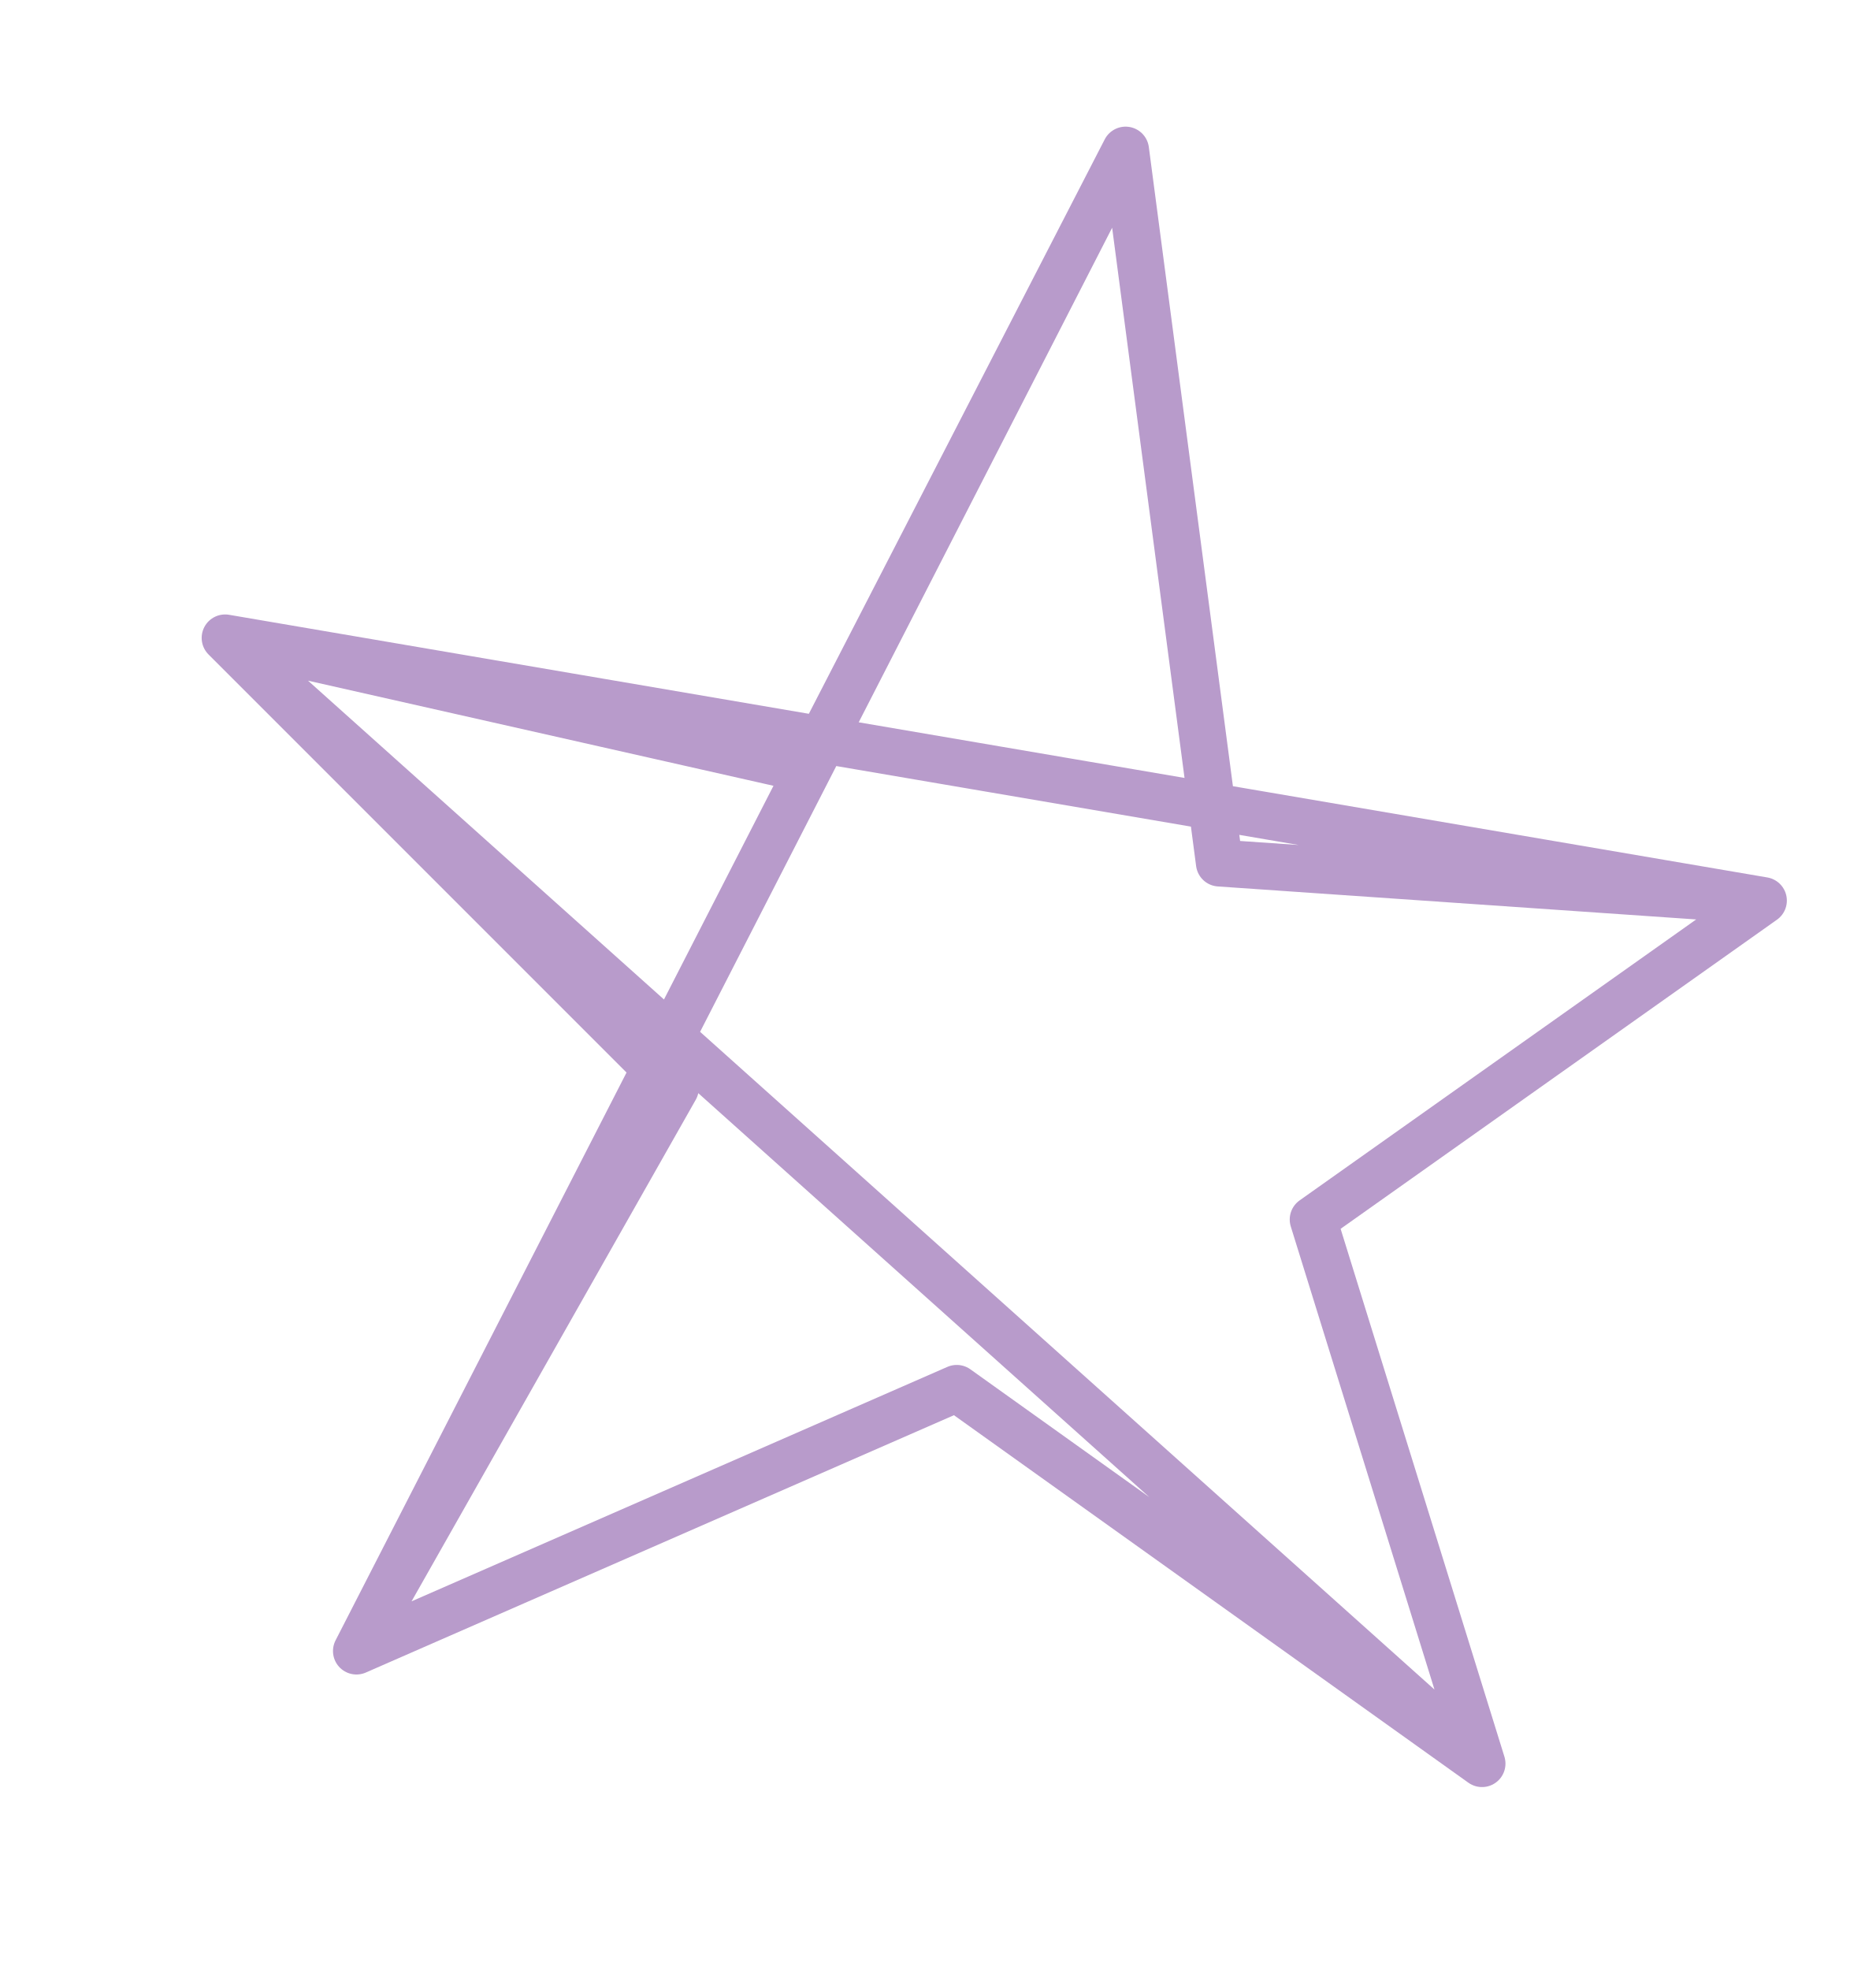
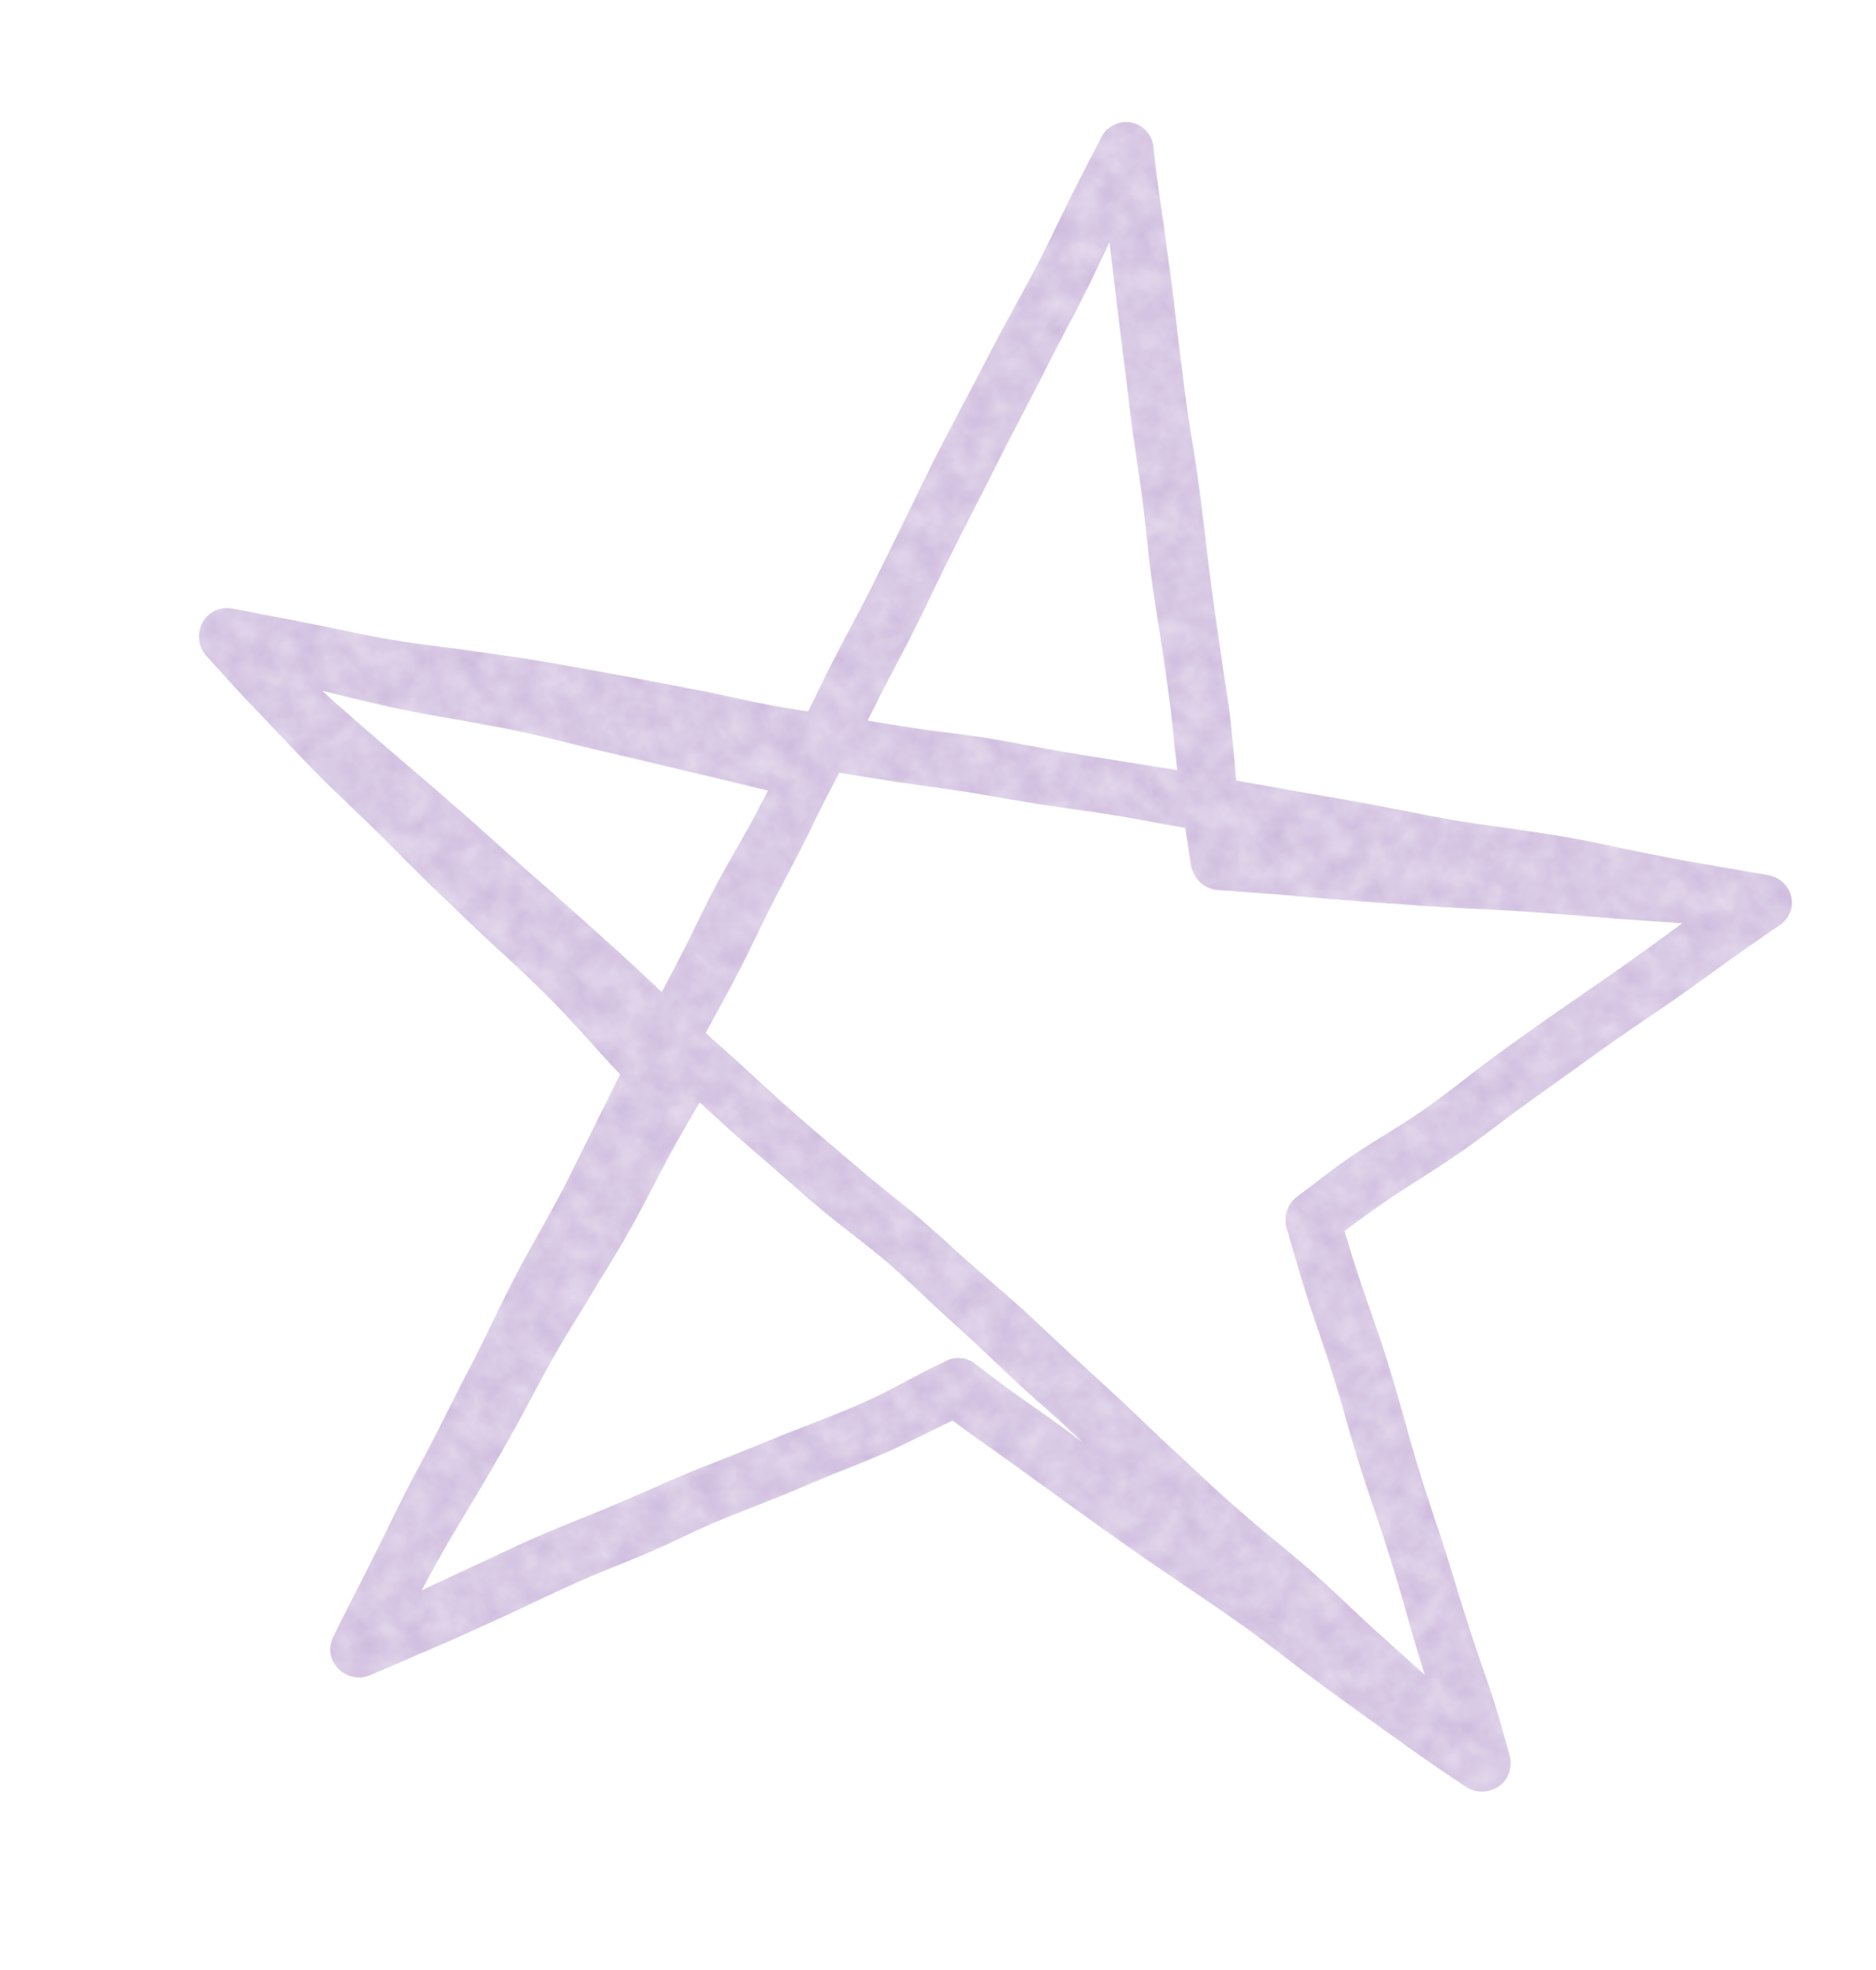
<svg xmlns="http://www.w3.org/2000/svg" viewBox="0 0 100 105" fill="none" role="img" aria-label="Stellina irregolare disegnata a mano">
-   <path d="M 12 34 L 43 41 L 60 8 L 65 46 L 94 48 L 70 65 L 79 94 L 51 74 L 19 88 L 36 58 Z M 12 34 L 79 94 M 60 8 L 19 88 M 94 48 L 12 34" stroke="#B89BCB" stroke-width="2.5" stroke-linecap="round" stroke-linejoin="round" />
+   <defs>
+     <filter id="pastel" x="-12%" y="-12%" width="124%" height="124%" color-interpolation-filters="sRGB">
+       <feTurbulence type="fractalNoise" baseFrequency=".7" numOctaves="3" seed="7" stitchTiles="stitch" result="grain" />
+       <feColorMatrix in="grain" type="matrix" values="0 0 0 0 1 0 0 0 0 1 0 0 0 0 1 .5 0 0 0 .5" result="pigment" />
+       <feComposite in="SourceGraphic" in2="pigment" operator="in" result="chalk" />
+       <feTurbulence type="fractalNoise" baseFrequency=".08" numOctaves="2" seed="3" result="roughness" />
+       <feDisplacementMap in="chalk" in2="roughness" scale=".65" xChannelSelector="R" yChannelSelector="G" />
+     </filter>
+   </defs>
+   <path filter="url(#pastel)" d="M 12 34 L 43 41 L 60 8 L 65 46 L 94 48 L 70 65 L 79 94 L 51 74 L 19 88 L 36 58 Z M 12 34 L 79 94 M 60 8 L 19 88 M 94 48 L 12 34" stroke="#CCB8DC" stroke-width="3" stroke-linecap="round" stroke-linejoin="round" />
</svg>
